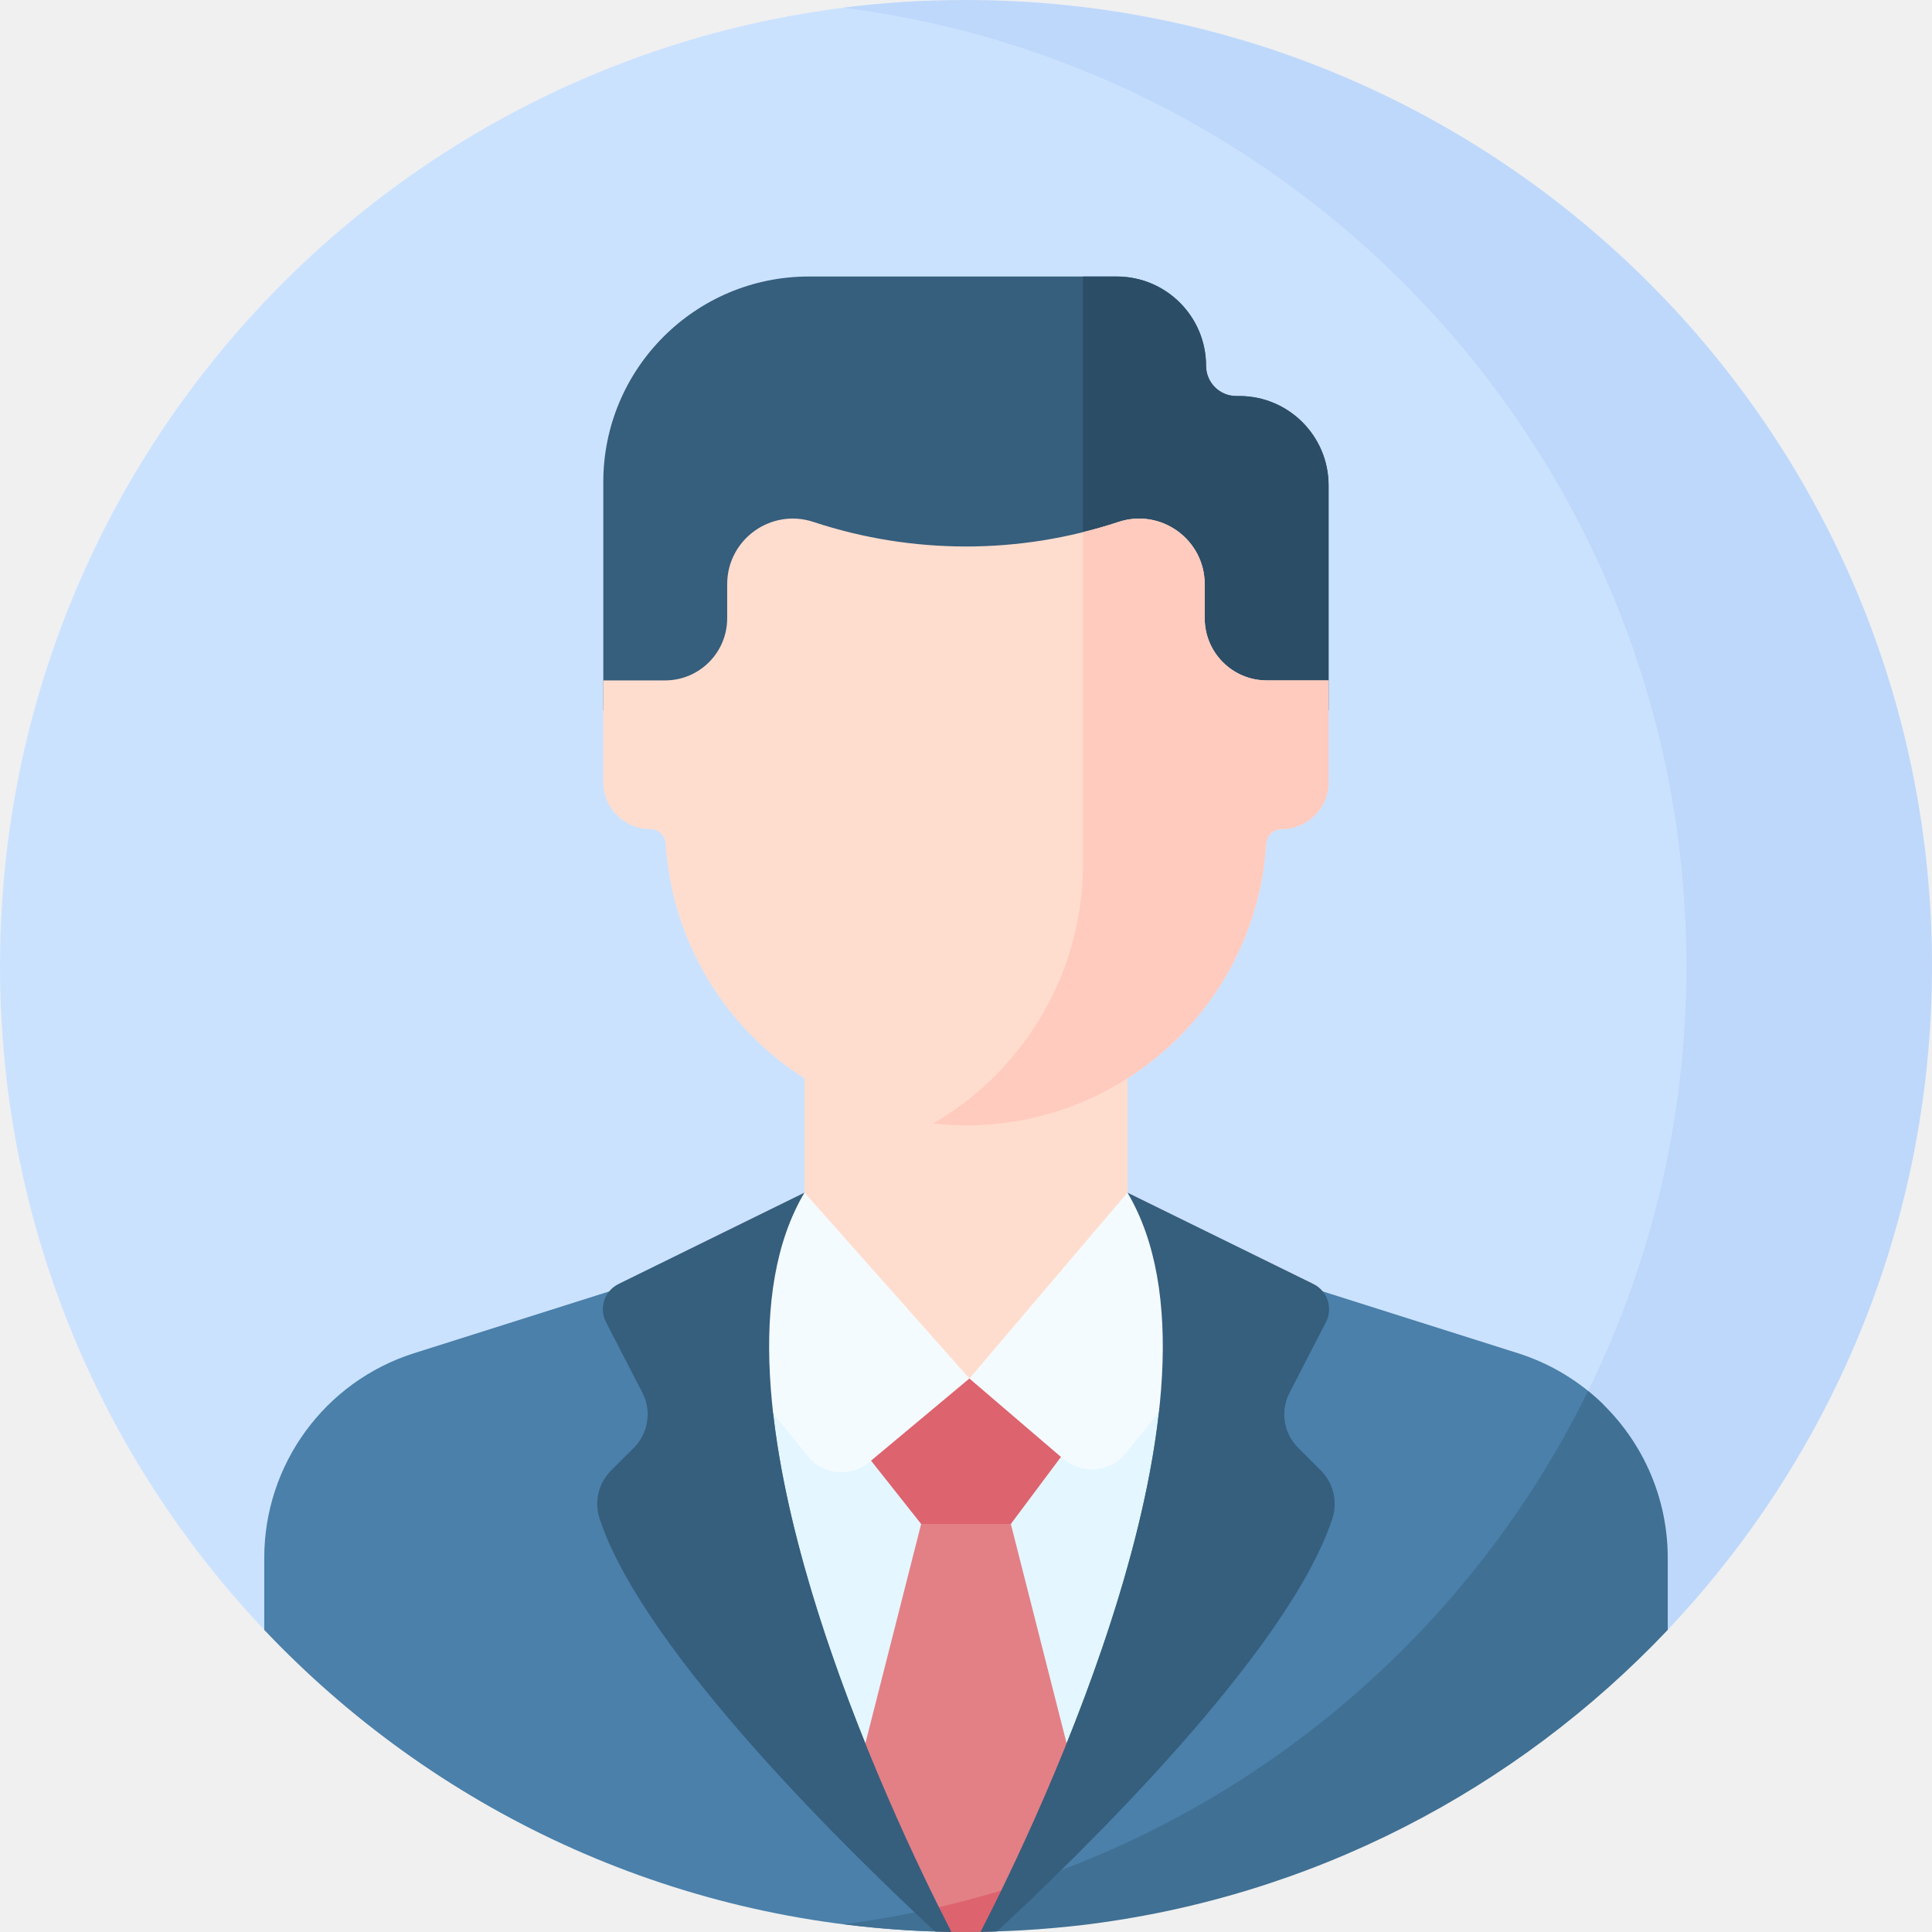
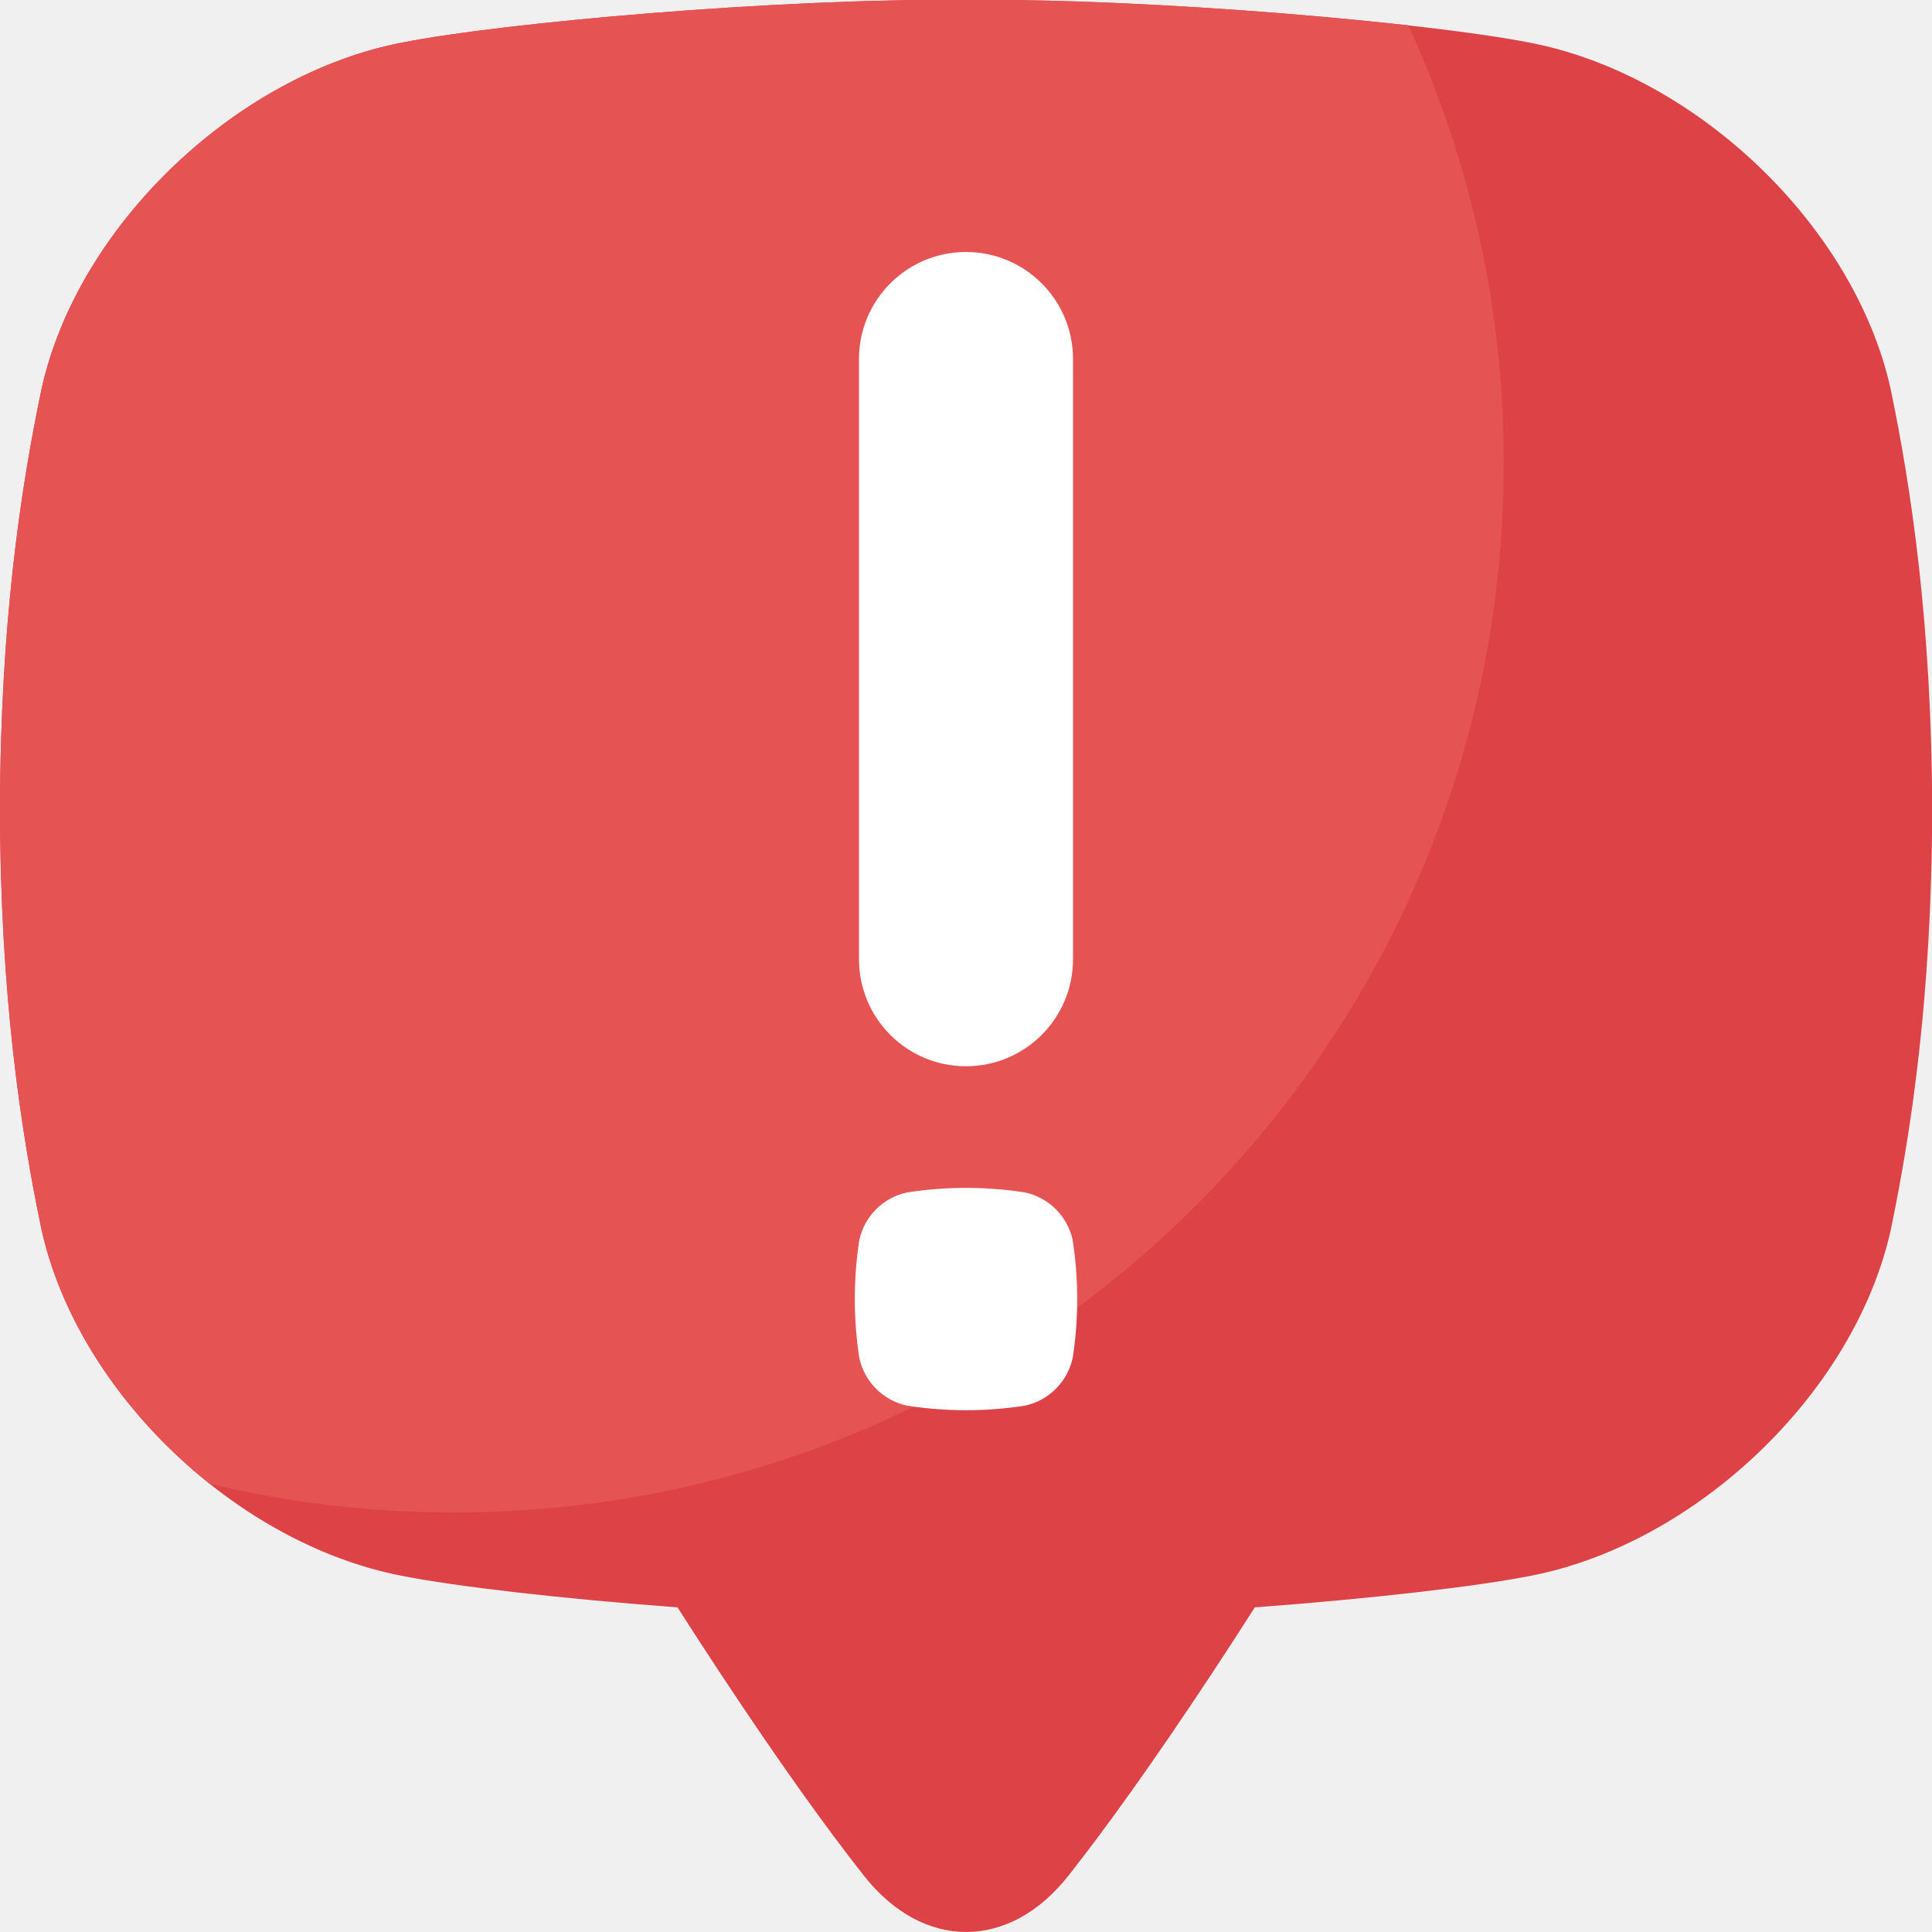
- <svg xmlns="http://www.w3.org/2000/svg" id="Capa_1" enable-background="new 0 0 512 512" height="512" viewBox="0 0 512 512" width="512">
-   <g>
-     <g>
-       <g>
-         <path d="m256.025 483.334 101.429-25.614c57.895-48.074 94.771-120.586 94.771-201.719 0-125.144-87.711-229.801-205.012-255.852-137.316 4.631-247.213 117.407-247.213 255.851 0 71.112 29 135.446 75.812 181.836z" fill="#cbe2ff" />
-       </g>
-       <g>
-         <path d="m446.914 256c0 83.915-40.381 158.391-102.765 205.079l92.031-23.241c46.815-46.39 75.82-110.724 75.82-181.838 0-141.385-114.615-256-256-256-11.024 0-21.886.698-32.543 2.05 126.019 15.988 223.457 123.59 223.457 253.95z" fill="#bed8fb" />
-       </g>
-       <g>
-         <g>
-           <g>
-             <path d="m319.621 96.952c0-13.075-10.599-23.674-23.674-23.674h-81.582c-30.091 0-54.485 24.394-54.485 54.485v60.493h192.209v-59.635c0-13.075-10.599-23.674-23.674-23.674h-.798c-4.416 0-7.996-3.579-7.996-7.995z" fill="#365e7d" />
-             <path d="m328.415 104.947h-.798c-4.416 0-7.996-3.58-7.996-7.996 0-13.075-10.599-23.674-23.674-23.674h-8.945v114.978h65.086v-59.635c.001-13.073-10.599-23.673-23.673-23.673z" fill="#2b4d66" />
-             <path d="m425.045 372.355c-6.259-6.182-14.001-10.963-22.79-13.745l-69.891-22.128-76.348-2.683-76.38 2.683-69.891 22.128c-23.644 7.486-39.713 29.428-39.713 54.229v19.094c44.789 47.328 107.451 77.568 177.183 79.92 78.128-17.353 143.129-69.576 177.83-139.498z" fill="#4a80aa" />
-             <path d="m441.968 431.932v-19.094c0-17.536-8.04-33.635-21.105-44.213-37.111 75.626-110.422 130.268-197.346 141.317 10.492 1.329 21.178 2.038 32.026 2.057 10.423-.016 20.708-.62 30.824-1.782 61.031-7.212 115.485-35.894 155.601-78.285z" fill="#407093" />
-             <path d="m261.796 508.168c15.489-30.751 55.822-118.067 44.321-172.609l-50.101-19.499-50.148 19.5c-11.856 56.225 31.37 147.277 45.681 175.29 3.442-.826 6.859-1.721 10.247-2.682z" fill="#e4f6ff" />
-             <path d="m288.197 483.789-20.314-79.917h-23.767l-20.264 79.699 25.058 27.897c6.361-1.457 12.634-3.146 18.81-5.057z" fill="#e28086" />
-             <path d="m249.302 511.905c2.075.054 4.154.091 6.241.095 2.415-.004 4.822-.046 7.222-.113l12.907-14.259c-10.159 3.564-20.61 6.506-31.309 8.779z" fill="#dd636e" />
-             <g>
-               <g>
-                 <g>
-                   <g>
-                     <g>
-                       <g>
-                         <g>
-                           <g>
-                             <path d="m298.774 328.183v-45.066h-85.58v45.066c0 23.632 42.79 49.446 42.79 49.446s42.79-25.814 42.79-49.446z" fill="#ffddce" />
-                           </g>
-                         </g>
-                       </g>
-                     </g>
-                   </g>
-                 </g>
-               </g>
-               <path d="m352.089 180.318h-16.359c-9.098 0-16.473-7.375-16.473-16.473v-9.015c0-11.851-11.595-20.23-22.847-16.511-26.243 8.674-54.579 8.676-80.823.006l-.031-.01c-11.252-3.717-22.845 4.662-22.845 16.512v9.019c0 9.098-7.375 16.473-16.473 16.473h-16.358v26.938c0 6.883 5.58 12.464 12.464 12.464 2.172 0 3.939 1.701 4.076 3.869 2.628 41.668 37.235 74.654 79.565 74.654 42.33 0 76.937-32.986 79.565-74.654.137-2.167 1.904-3.869 4.076-3.869 6.883 0 12.464-5.58 12.464-12.464v-26.939z" fill="#ffddce" />
-               <path d="m335.73 180.318c-9.098 0-16.473-7.375-16.473-16.473v-9.015c0-11.851-11.595-20.23-22.847-16.511-3.108 1.027-6.247 1.923-9.407 2.707v88.972c-.438 28.948-16.3 54.142-39.725 67.758 2.861.311 5.763.486 8.706.486 42.33 0 76.937-32.986 79.565-74.654.137-2.167 1.904-3.869 4.076-3.869 6.883 0 12.464-5.58 12.464-12.464v-26.938h-16.359z" fill="#ffcbbe" />
-             </g>
-             <g fill="#f4fbff">
-               <path d="m213.194 316.06-33.558 27.267 35.192 43.513c4.281 4.168 11.019 4.424 15.605.594l26.465-22.107z" />
-               <path d="m298.79 316.06-41.892 49.267 24.874 21.268c4.557 3.896 11.327 3.7 15.651-.453l34.94-42.815z" />
-             </g>
-           </g>
-           <path d="m213.194 316.06-49.256 24.199c-3.75 1.842-5.256 6.404-3.341 10.117l9.65 18.71c2.501 4.848 1.578 10.756-2.282 14.61-1.987 1.983-4.139 4.131-6.004 5.993-3.338 3.332-4.537 8.255-3.067 12.737 11.651 35.517 67.725 89.828 88.946 109.478 1.427.038 2.857.064 4.29.08-15.389-29.933-69.922-143.655-38.936-195.924z" fill="#365e7d" />
-           <path d="m344.019 383.695c-3.861-3.854-4.783-9.762-2.282-14.61l9.65-18.71c1.915-3.713.409-8.275-3.341-10.117l-49.256-24.198c30.978 52.255-23.517 165.929-38.923 195.9 1.448-.025 2.893-.061 4.335-.109 21.265-19.695 77.248-73.94 88.888-109.424 1.47-4.482.271-9.405-3.067-12.737-1.865-1.863-4.017-4.012-6.004-5.995z" fill="#365e7d" />
-           <path d="m256.898 365.327-26.06 21.764 13.278 16.781h23.767l13.279-17.771z" fill="#dd636e" />
-         </g>
-       </g>
+ <svg xmlns="http://www.w3.org/2000/svg" height="512" viewBox="0 0 512 512" width="512">
+   <g id="ESSENTIAL_UI" data-name="ESSENTIAL UI">
+     <path d="m501.05 103.13c-9.63-43.48-51.78-83.31-95.38-91.77-26.56-5.31-100.67-11.87-149.67-11.36-49-.54-123.11 6-149.67 11.33-43.6 8.49-85.75 48.32-95.33 91.8-5.54 26.4-10.92 62.32-11 111.35.08 49 5.46 84.93 11 111.34 9.63 43.48 51.78 83.31 95.38 91.77 14.34 2.86 42.54 6.1 73.17 8.38q5.2 8.17 11.29 17.4c16.26 24.62 28.69 41.77 38.11 53.72 15.68 19.88 38.51 19.88 54.19 0 9.42-11.95 21.85-29.1 38.11-53.72q6.09-9.24 11.29-17.4c30.63-2.28 58.84-5.52 73.18-8.38 43.6-8.46 85.75-48.29 95.38-91.77 5.48-26.41 10.87-62.32 10.95-111.34-.13-49.04-5.52-84.94-11-111.35z" fill="#dd4247" />
+     <path d="m256 0c-49-.54-123.11 6-149.67 11.33-43.6 8.49-85.75 48.32-95.33 91.8-5.54 26.4-10.92 62.32-11 111.34.08 49 5.46 84.94 11 111.35 5.67 25.63 22.66 50 44.58 67.41a278.86 278.86 0 0 0 64.78 7.59c153.63 0 278.17-124.54 278.17-278.16a277.16 277.16 0 0 0 -25.3-115.93c-34.16-3.83-82.13-7.09-117.23-6.73z" fill="#e55353" />
+     <g fill="#fff">
+       <path d="m284.28 359.83a16.51 16.51 0 0 1 -12.69 12.69 101.87 101.87 0 0 1 -31.18 0 16.49 16.49 0 0 1 -12.69-12.69 102.65 102.65 0 0 1 0-31.17 16.48 16.48 0 0 1 12.69-12.66 101.87 101.87 0 0 1 31.18 0 16.48 16.48 0 0 1 12.69 12.69 102.65 102.65 0 0 1 0 31.17z" />
+       <path d="m227.64 95.14a28.36 28.36 0 0 1 28.36-28.36 28.36 28.36 0 0 1 28.36 28.36v159.07a28.36 28.36 0 0 1 -28.36 28.36 28.36 28.36 0 0 1 -28.36-28.36z" />
    </g>
  </g>
</svg>
